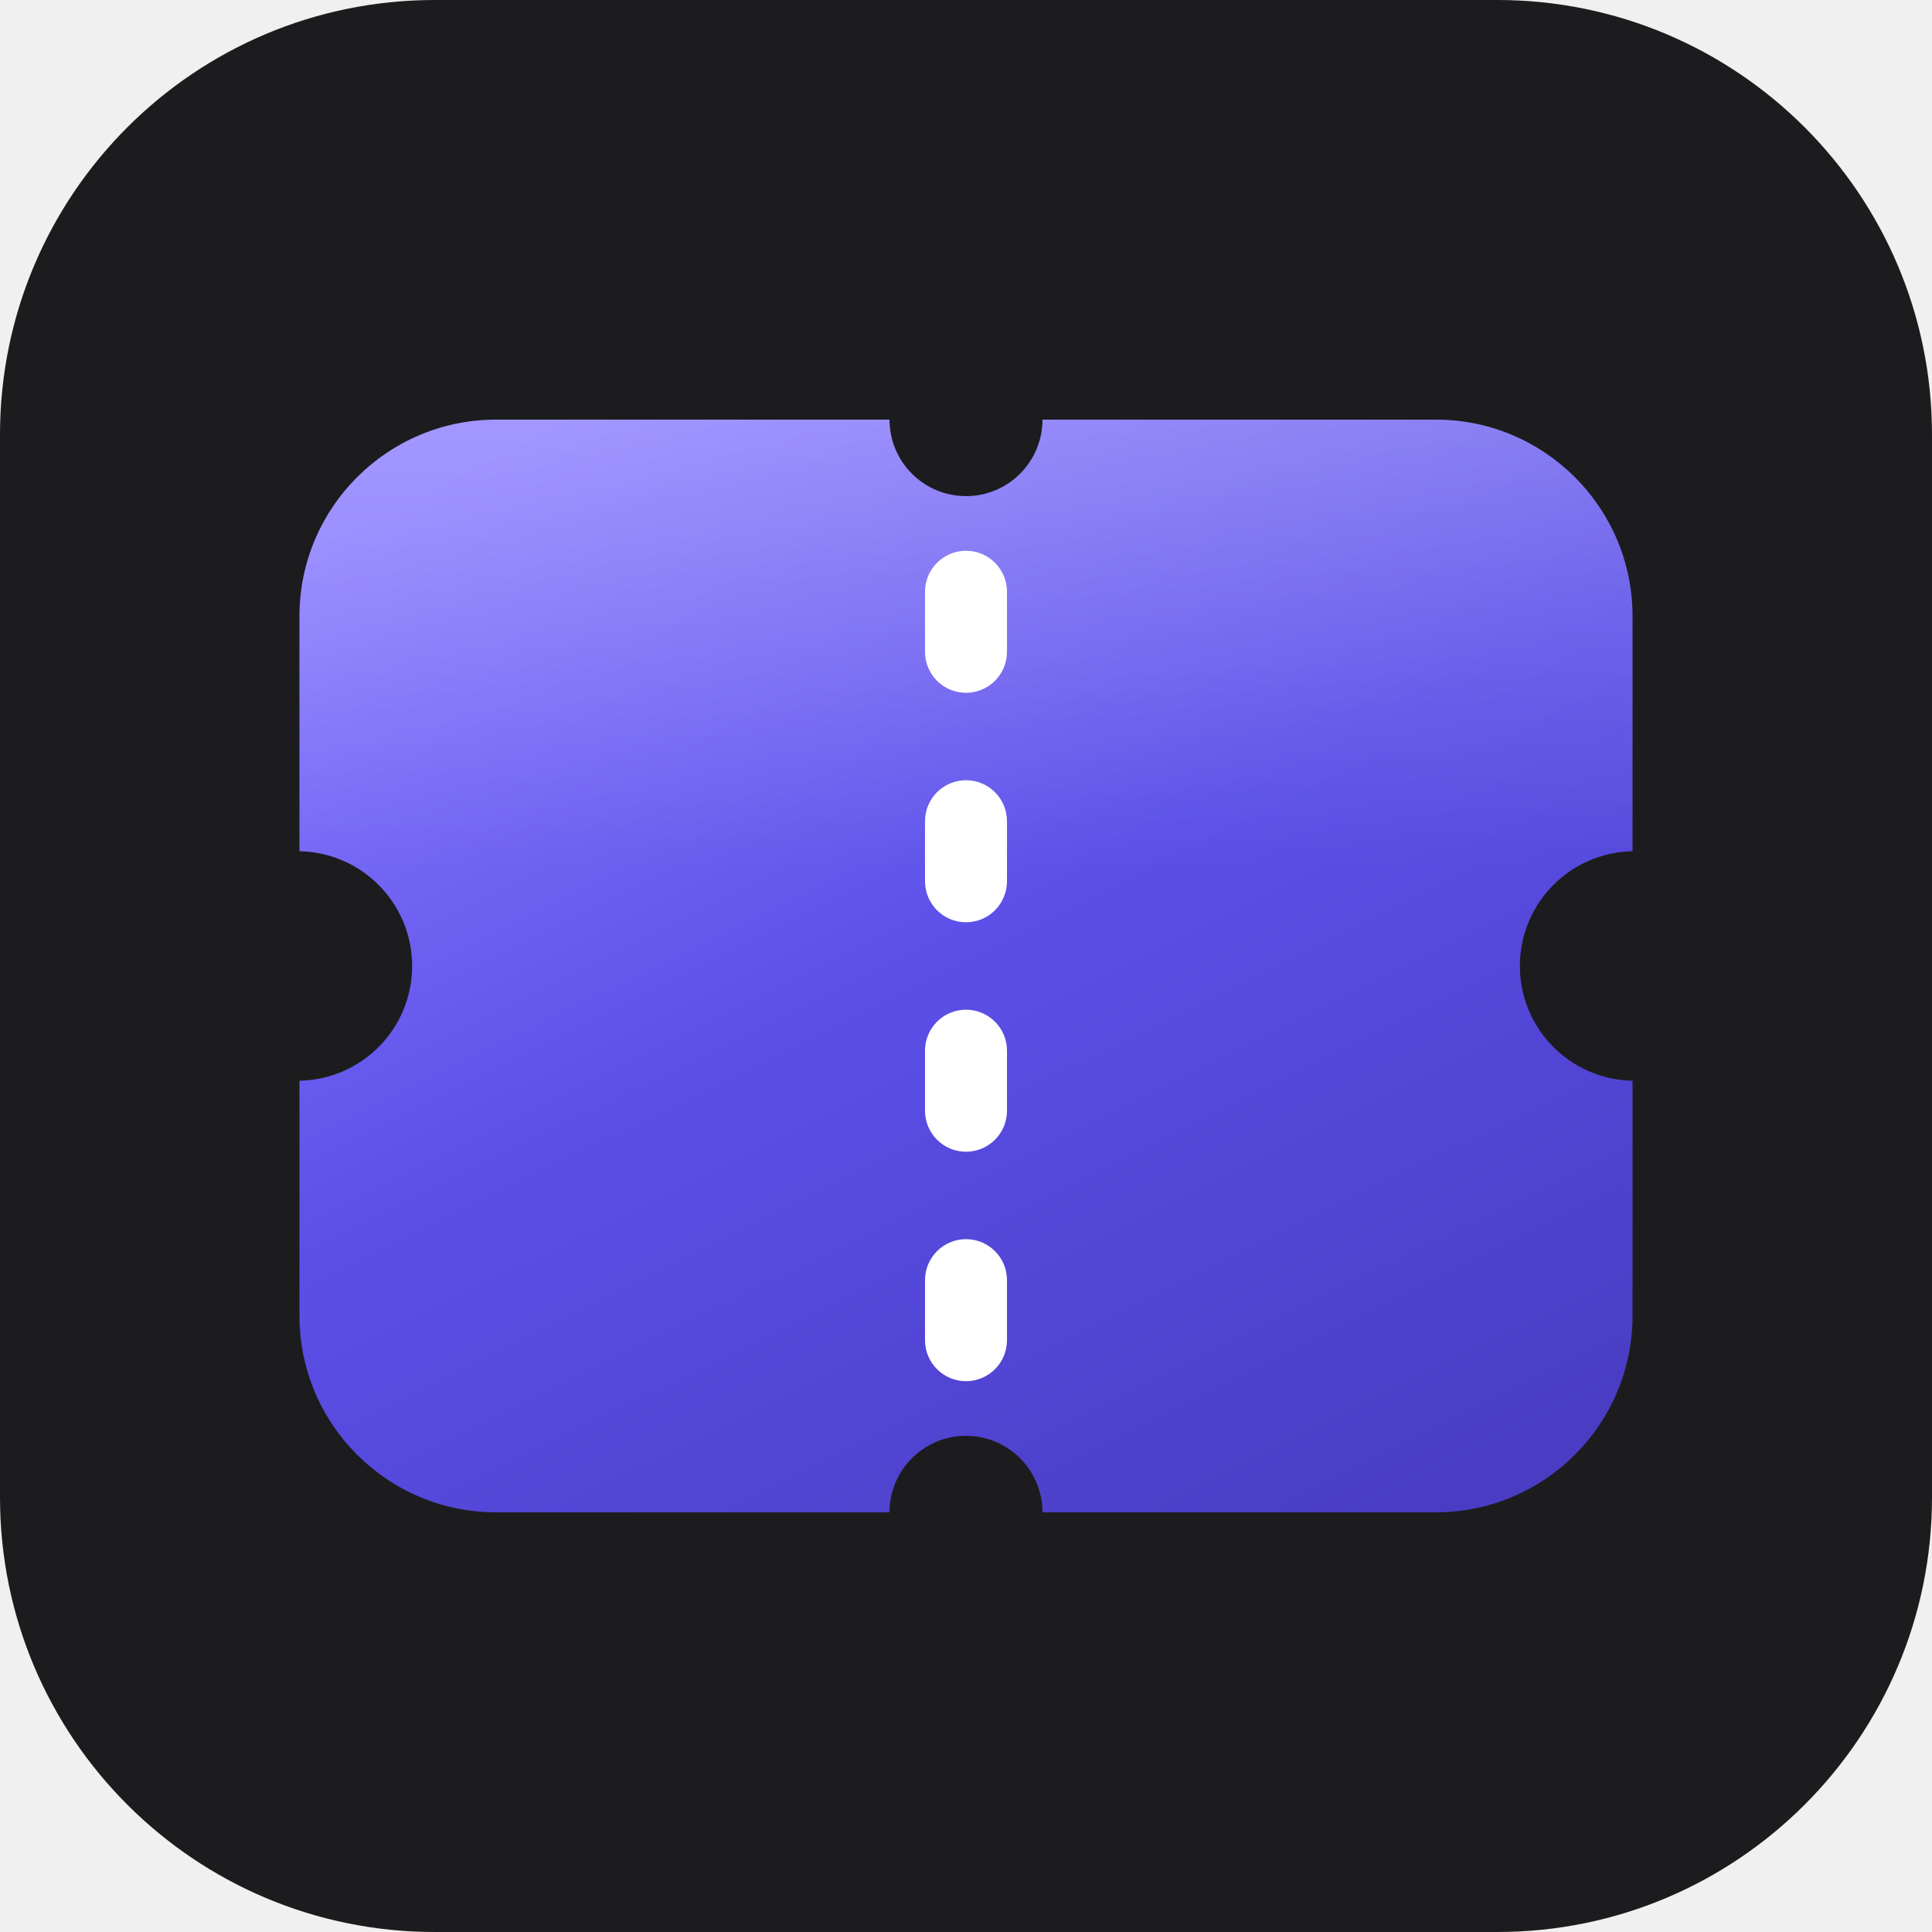
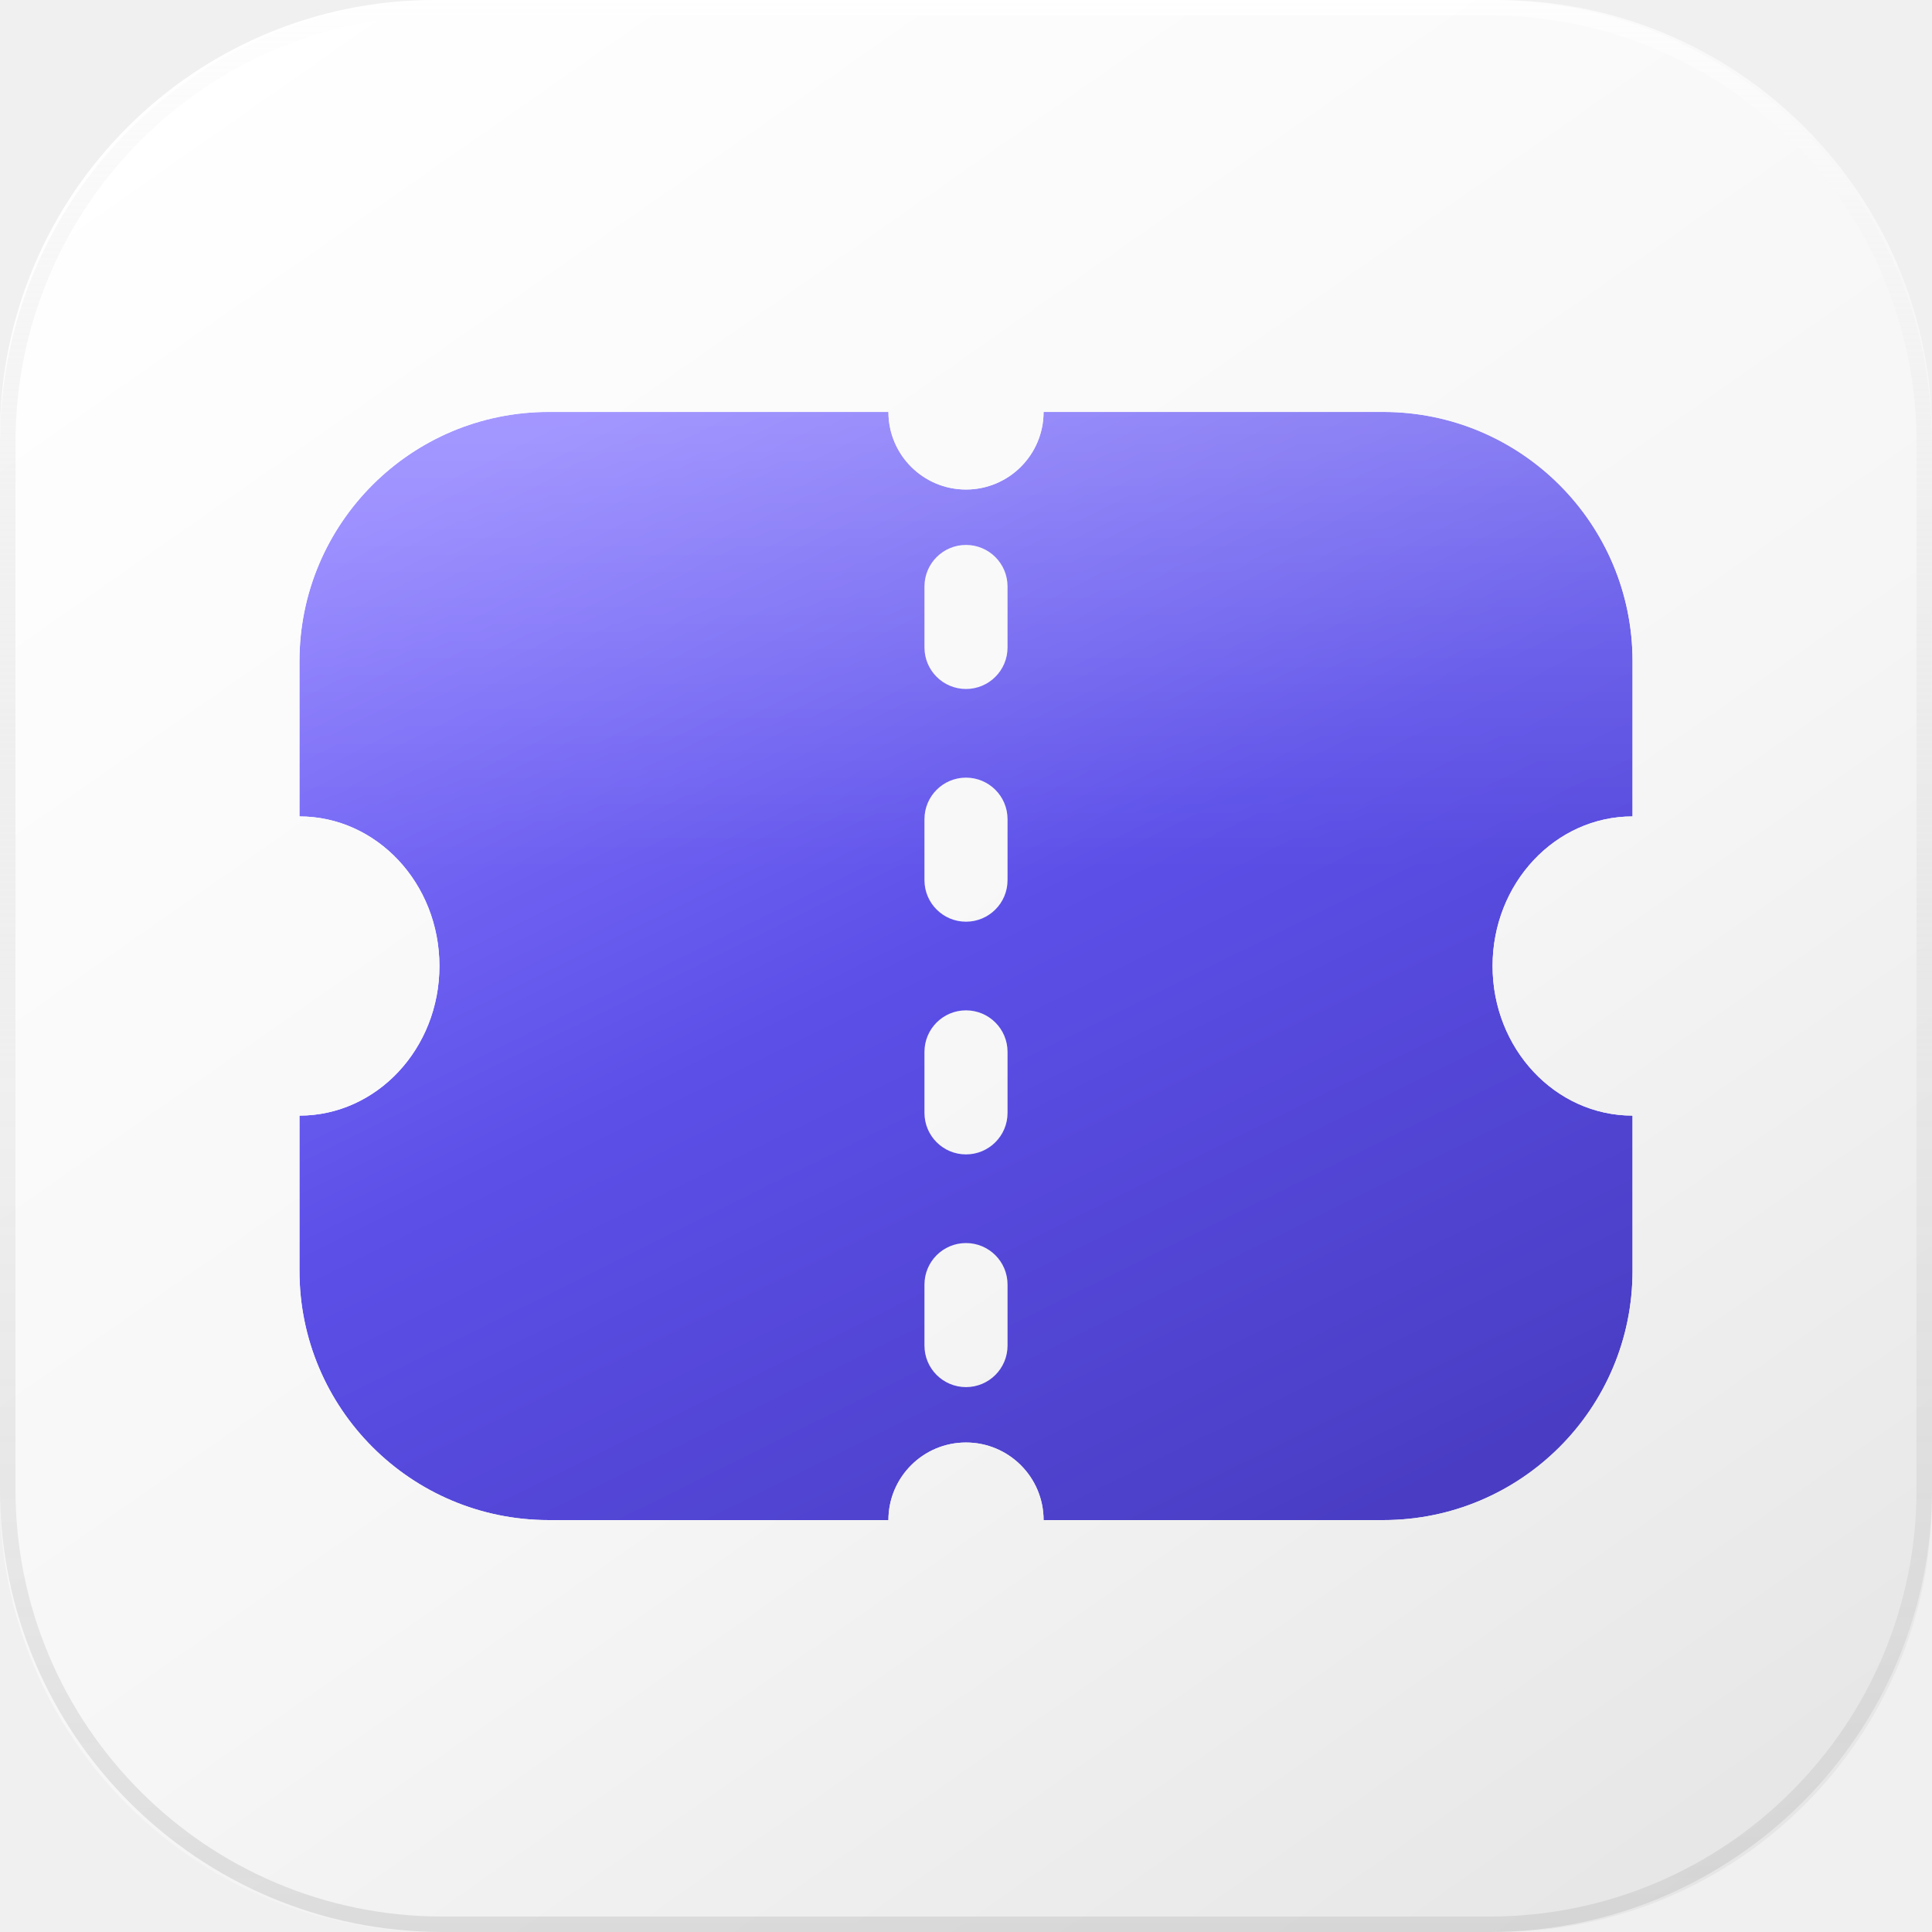
<svg xmlns="http://www.w3.org/2000/svg" width="512" height="512" viewBox="0 0 512 512" role="img" aria-label="Stub">
  <defs>
-     <linearGradient id="sfkd8w69f" x1="0.2" y1="0" x2="0.8" y2="1">
+     <linearGradient id="sedtumk5f" x1="0.2" y1="0" x2="0.8" y2="1">
      <stop offset="0%" stop-color="#8B7CFF" />
      <stop offset="48%" stop-color="#5B4FE8" />
      <stop offset="100%" stop-color="#4A3DC4" />
    </linearGradient>
-     <linearGradient id="sfkd8w69s" x1="0" y1="0" x2="0" y2="1">
+     <linearGradient id="sedtumk5s" x1="0" y1="0" x2="0" y2="1">
      <stop offset="0%" stop-color="#fff" stop-opacity="0.40" />
      <stop offset="45%" stop-color="#fff" stop-opacity="0" />
    </linearGradient>
-     <clipPath id="sfkd8w69c">
-       <path d="M 52.12 0 L 156.37 0 A 20.27 20.27 0 0 0 196.91 0 L 301.16 0 A 52.12 52.12 0 0 1 353.28 52.12 L 353.28 114.38 A 30.41 30.41 0 0 0 353.28 175.19 L 353.28 237.45 A 52.12 52.12 0 0 1 301.16 289.57 L 196.91 289.57 A 20.27 20.27 0 0 0 156.37 289.57 L 52.12 289.57 A 52.12 52.12 0 0 1 0 237.45 L 0 175.19 A 30.41 30.41 0 0 0 0 114.38 L 0 52.12 A 52.12 52.12 0 0 1 52.12 0 Z" transform="translate(79.36 111.21)" />
+     <linearGradient id="sedtumk5t" x1="0.15" y1="0" x2="0.85" y2="1">
+       <stop offset="0%" stop-color="#ffffff" />
+       <stop offset="58%" stop-color="#f6f6f6" />
+       <stop offset="100%" stop-color="#e6e6e6" />
+     </linearGradient>
+     <linearGradient id="sedtumk5e" x1="0" y1="0" x2="0" y2="1">
+       <stop offset="0%" stop-color="#ffffff" stop-opacity="0.9" />
+       <stop offset="55%" stop-color="#d6d6d6" stop-opacity="0.30" />
+       <stop offset="100%" stop-color="#bdbdbd" stop-opacity="0.42" />
+     </linearGradient>
+     <clipPath id="sedtumk5c">
+       <path d="M 66.07 0 L 156.08 0 A 20.56 20.56 0 0 0 197.20 0 L 287.21 0 A 66.07 66.07 0 0 1 353.28 66.07 L 353.28 107.19 A 37.09 39.64 0 0 0 353.28 186.48 L 353.28 227.59 A 66.07 66.07 0 0 1 287.21 293.67 L 197.20 293.67 A 20.56 20.56 0 0 0 156.08 293.67 L 66.07 293.67 A 66.07 66.07 0 0 1 0 227.59 L 0 186.48 A 37.09 39.64 0 0 0 0 107.19 L 0 66.07 A 66.07 66.07 0 0 1 66.07 0 Z" transform="translate(79.36 109.17)" />
    </clipPath>
+     <mask id="sedtumk5m">
+       <path d="M 66.07 0 L 156.08 0 A 20.56 20.56 0 0 0 197.20 0 L 287.21 0 A 66.07 66.07 0 0 1 353.28 66.07 L 353.28 107.19 A 37.09 39.64 0 0 0 353.28 186.48 L 353.28 227.59 A 66.07 66.07 0 0 1 287.21 293.67 L 197.20 293.67 A 20.56 20.56 0 0 0 156.08 293.67 L 66.07 293.67 A 66.07 66.07 0 0 1 0 227.59 L 0 186.48 A 37.09 39.64 0 0 0 0 107.19 L 0 66.07 A 66.07 66.07 0 0 1 66.07 0 Z" transform="translate(79.36 109.17)" fill="#fff" />
+       <g transform="translate(79.36 109.17)">
+         <rect x="165.63" y="35.24" width="22.02" height="38.18" rx="11.01" fill="#000" />
+         <rect x="165.63" y="96.91" width="22.02" height="38.18" rx="11.01" fill="#000" />
+         <rect x="165.63" y="158.58" width="22.02" height="38.18" rx="11.01" fill="#000" />
+         <rect x="165.63" y="220.25" width="22.02" height="38.18" rx="11.01" fill="#000" />
+       </g>
+     </mask>
  </defs>
-   <rect width="512" height="512" rx="115.2" fill="#1c1c1e" />
-   <g transform="translate(79.36 111.21)">
-     <path d="M 52.12 0 L 156.37 0 A 20.27 20.27 0 0 0 196.91 0 L 301.16 0 A 52.12 52.12 0 0 1 353.28 52.12 L 353.28 114.38 A 30.41 30.41 0 0 0 353.28 175.19 L 353.28 237.45 A 52.12 52.12 0 0 1 301.16 289.57 L 196.91 289.57 A 20.27 20.27 0 0 0 156.37 289.57 L 52.12 289.57 A 52.12 52.12 0 0 1 0 237.45 L 0 175.19 A 30.41 30.41 0 0 0 0 114.38 L 0 52.12 A 52.12 52.12 0 0 1 52.12 0 Z" fill="url(#sfkd8w69f)" />
+   <rect width="512" height="512" rx="115.2" fill="url(#sedtumk5t)" />
+   <g mask="url(#sedtumk5m)">
+     <g transform="translate(79.36 109.17)">
+       <path d="M 66.07 0 L 156.08 0 A 20.56 20.56 0 0 0 197.20 0 L 287.21 0 A 66.07 66.07 0 0 1 353.28 66.07 L 353.28 107.19 A 37.09 39.64 0 0 0 353.28 186.48 L 353.28 227.59 A 66.07 66.07 0 0 1 287.21 293.67 L 197.20 293.67 A 20.56 20.56 0 0 0 156.08 293.67 L 66.07 293.67 A 66.07 66.07 0 0 1 0 227.59 L 0 186.48 A 37.09 39.64 0 0 0 0 107.19 L 0 66.07 A 66.07 66.07 0 0 1 66.07 0 Z" fill="url(#sedtumk5f)" />
+     </g>
+     <g clip-path="url(#sedtumk5c)">
+       <rect width="512" height="512" fill="url(#sedtumk5s)" />
+     </g>
  </g>
-   <g clip-path="url(#sfkd8w69c)">
-     <rect width="512" height="512" fill="url(#sfkd8w69s)" />
-   </g>
-   <g transform="translate(79.36 111.21)">
-     <rect x="165.78" y="34.75" width="21.72" height="37.64" rx="10.86" fill="#ffffff" />
-     <rect x="165.78" y="95.56" width="21.72" height="37.64" rx="10.86" fill="#ffffff" />
-     <rect x="165.78" y="156.37" width="21.72" height="37.64" rx="10.86" fill="#ffffff" />
-     <rect x="165.78" y="217.18" width="21.72" height="37.64" rx="10.86" fill="#ffffff" />
-   </g>
+   <rect x="2.05" y="2.05" width="507.90" height="507.90" rx="115.2" fill="none" stroke="url(#sedtumk5e)" stroke-width="4.10" />
</svg>
